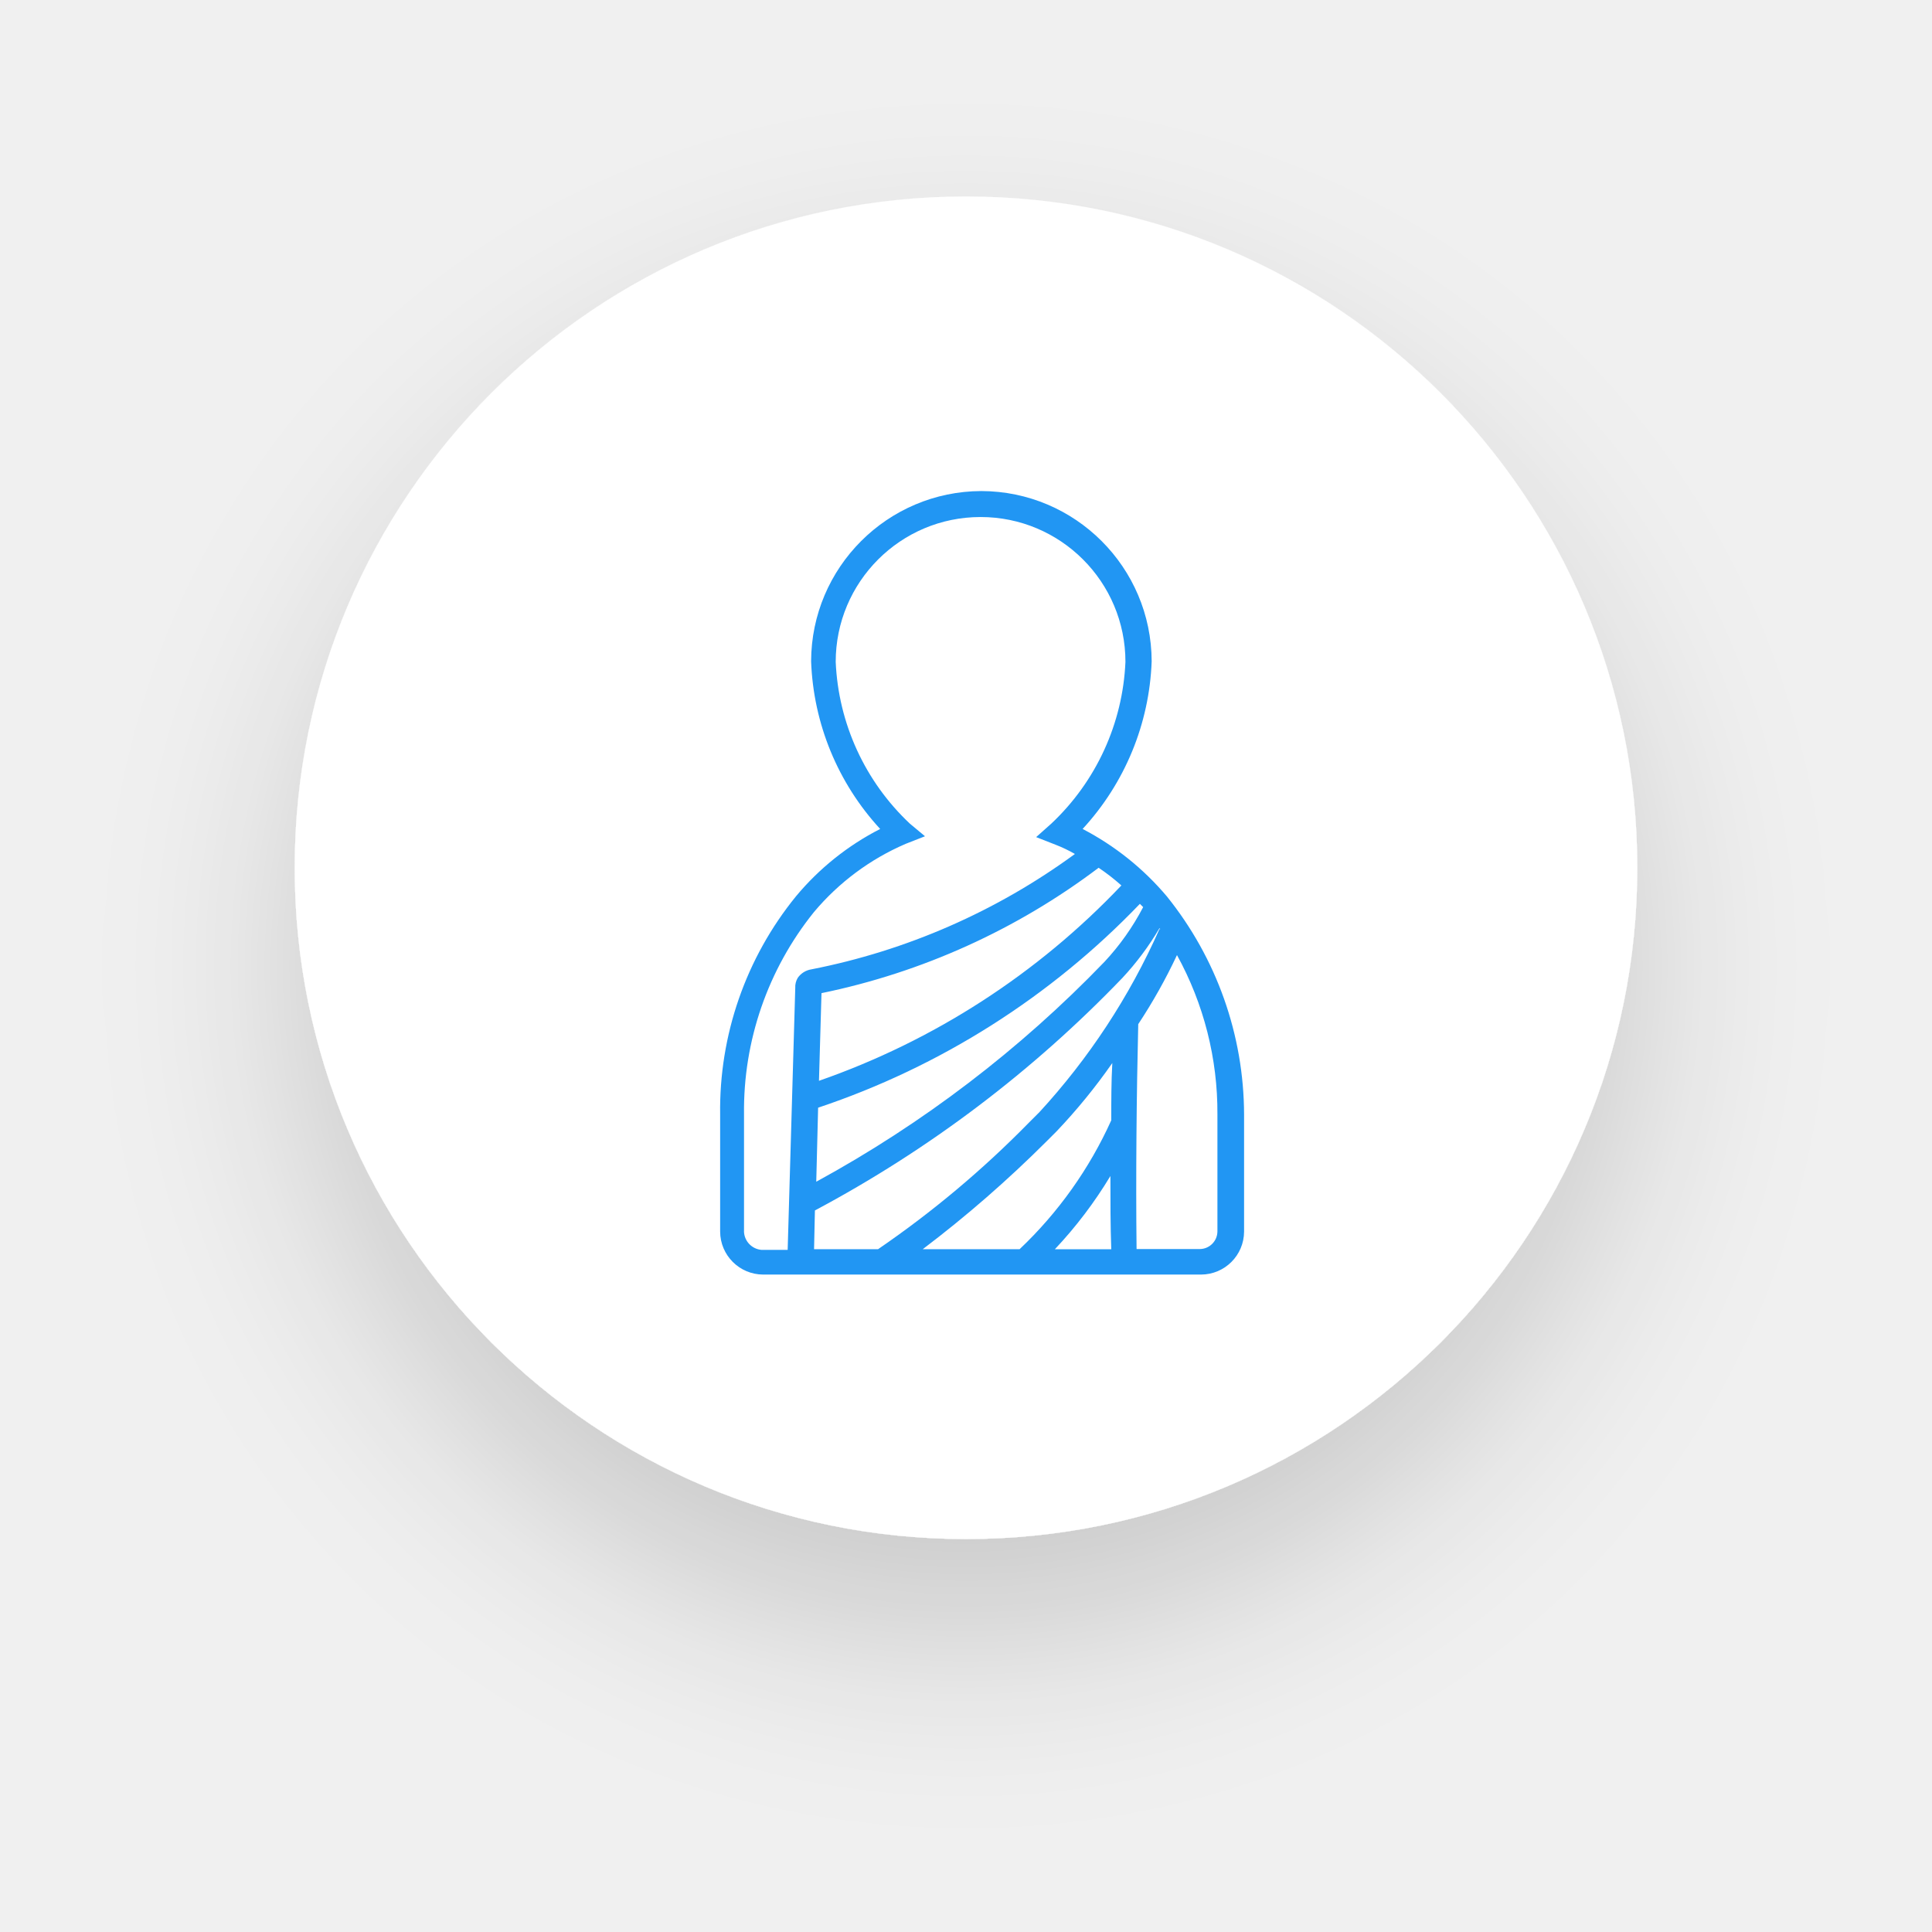
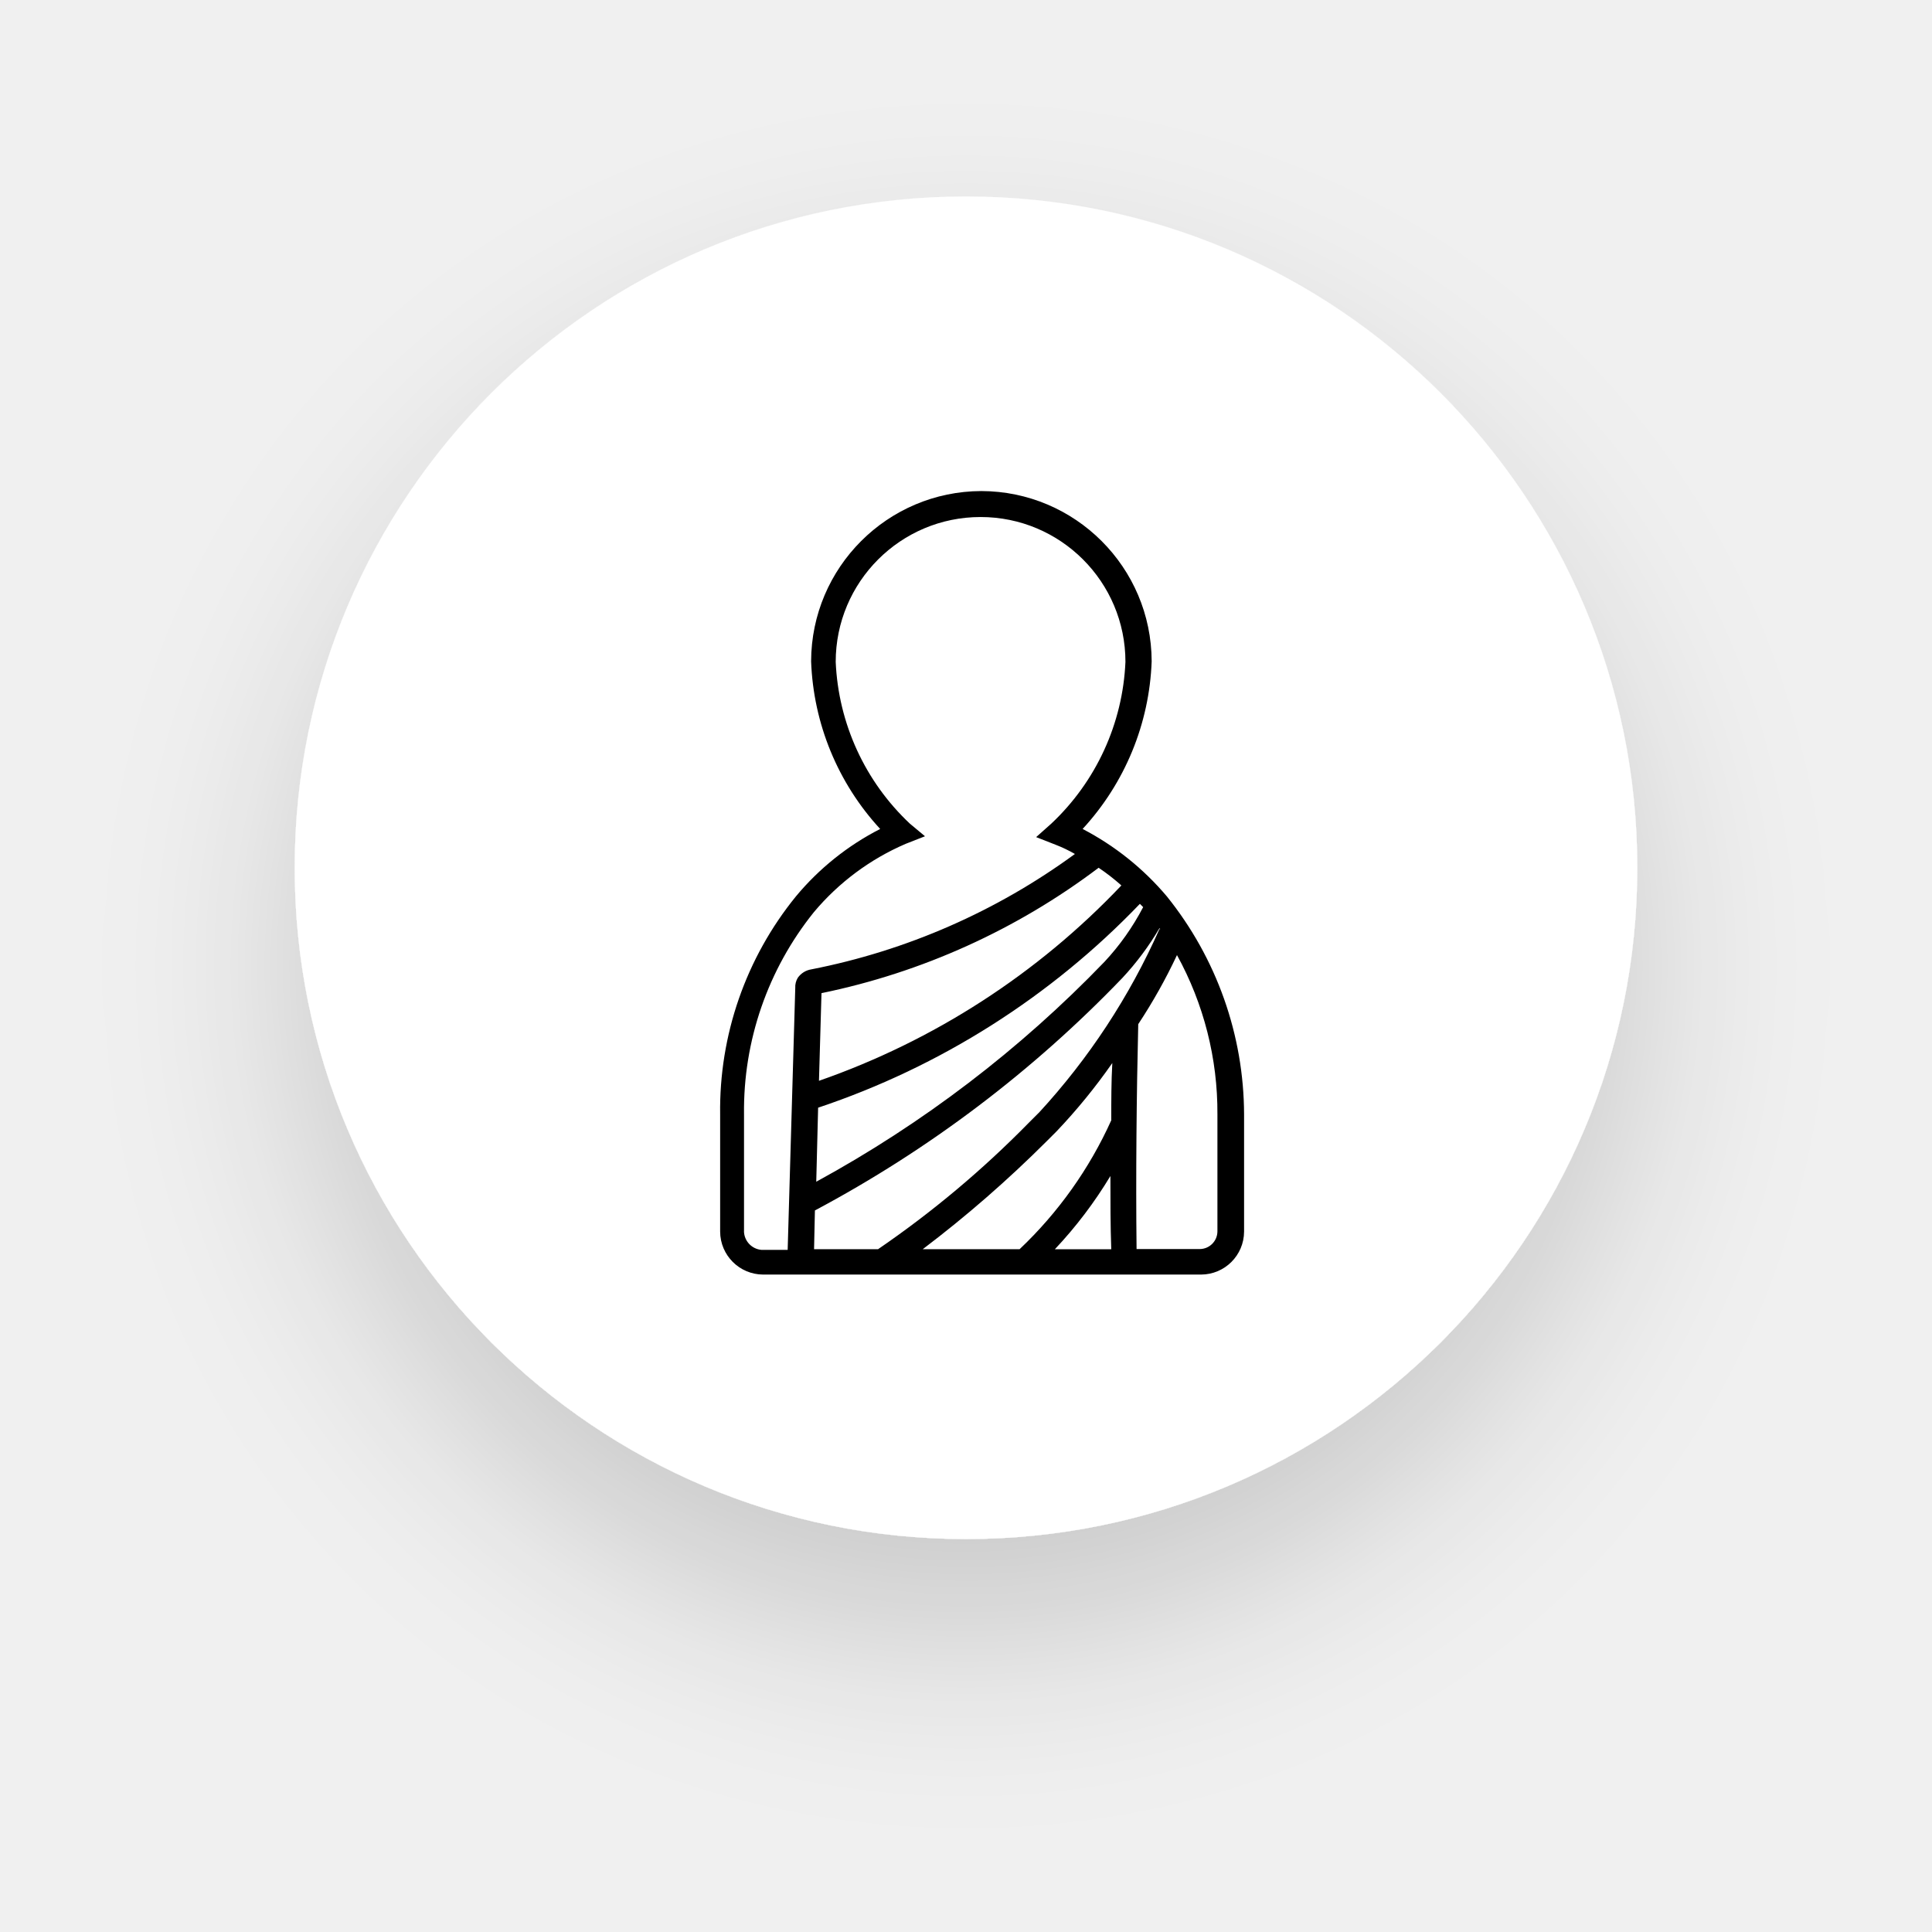
<svg xmlns="http://www.w3.org/2000/svg" width="59" height="59" viewBox="0 0 59 59">
  <defs>
    <filter id="a" x="0" y="0" width="59" height="59" filterUnits="userSpaceOnUse">
      <feOffset dy="3" input="SourceAlpha" />
      <feGaussianBlur stdDeviation="3" result="b" />
      <feFlood flood-opacity="0.161" />
      <feComposite operator="in" in2="b" />
      <feComposite in="SourceGraphic" />
    </filter>
  </defs>
  <g transform="translate(-280 -24)">
    <g transform="matrix(1, 0, 0, 1, 280, 24)" filter="url(#a)">
      <circle cx="20.5" cy="20.5" r="20.5" transform="translate(9 6)" fill="#fff" />
    </g>
    <g transform="translate(302 39)">
-       <path d="M-222.267,349.873a8.492,8.492,0,0,0-2.572-2.058,7.975,7.975,0,0,0,2.109-5.119,5.215,5.215,0,0,0-5.2-5.2,5.215,5.215,0,0,0-5.2,5.2,7.975,7.975,0,0,0,2.109,5.119,8.193,8.193,0,0,0-2.572,2.058,10.33,10.33,0,0,0-2.315,6.662v3.576a1.317,1.317,0,0,0,1.312,1.312h13.376a1.317,1.317,0,0,0,1.312-1.312v-3.576A10.664,10.664,0,0,0-222.267,349.873Zm-1.723,8.54c0,.772,0,1.518.026,2.238h-1.723A13.141,13.141,0,0,0-223.99,358.413Zm.026-1.7a12.512,12.512,0,0,1-2.8,3.936h-2.958a36.761,36.761,0,0,0,3.781-3.293l.309-.309a17.806,17.806,0,0,0,1.7-2.084C-223.964,355.532-223.964,356.124-223.964,356.715Zm-2.212-.232-.309.309a30.821,30.821,0,0,1-4.6,3.858h-1.955l.026-1.183a37.342,37.342,0,0,0,9.389-7.1,8.634,8.634,0,0,0,1.132-1.518l.026.026h-.026A20.573,20.573,0,0,1-226.177,356.484Zm-6.74-.154a24.29,24.29,0,0,0,9.826-6.225l.1.1a7.577,7.577,0,0,1-1.183,1.672,36.455,36.455,0,0,1-8.8,6.714Zm.026-.823.077-2.675A21.082,21.082,0,0,0-224.35,349a6.358,6.358,0,0,1,.695.54A23.282,23.282,0,0,1-232.89,355.506Zm-2.289,4.6v-3.576a9.665,9.665,0,0,1,2.135-6.174,7.553,7.553,0,0,1,2.8-2.084l.592-.232-.463-.386a7.206,7.206,0,0,1-2.264-4.939,4.424,4.424,0,0,1,4.424-4.424,4.424,4.424,0,0,1,4.424,4.424,7.206,7.206,0,0,1-2.264,4.939l-.463.412.592.232a4.188,4.188,0,0,1,.592.283,20.2,20.2,0,0,1-8.051,3.524.623.623,0,0,0-.412.257.539.539,0,0,0-.077.309l-.232,8h-.8A.584.584,0,0,1-235.18,360.111Zm14.457,0a.543.543,0,0,1-.54.54h-1.929c-.026-2.212,0-4.759.051-6.868a16.685,16.685,0,0,0,1.183-2.109,9.964,9.964,0,0,1,1.235,4.862Z" transform="translate(235.9 -337.5)" fill="#2196f3" />
+       <path d="M-222.267,349.873a8.492,8.492,0,0,0-2.572-2.058,7.975,7.975,0,0,0,2.109-5.119,5.215,5.215,0,0,0-5.2-5.2,5.215,5.215,0,0,0-5.2,5.2,7.975,7.975,0,0,0,2.109,5.119,8.193,8.193,0,0,0-2.572,2.058,10.33,10.33,0,0,0-2.315,6.662v3.576a1.317,1.317,0,0,0,1.312,1.312h13.376a1.317,1.317,0,0,0,1.312-1.312v-3.576A10.664,10.664,0,0,0-222.267,349.873Zm-1.723,8.54c0,.772,0,1.518.026,2.238h-1.723A13.141,13.141,0,0,0-223.99,358.413Zm.026-1.7a12.512,12.512,0,0,1-2.8,3.936h-2.958a36.761,36.761,0,0,0,3.781-3.293l.309-.309a17.806,17.806,0,0,0,1.7-2.084C-223.964,355.532-223.964,356.124-223.964,356.715Zm-2.212-.232-.309.309a30.821,30.821,0,0,1-4.6,3.858h-1.955l.026-1.183a37.342,37.342,0,0,0,9.389-7.1,8.634,8.634,0,0,0,1.132-1.518l.026.026h-.026A20.573,20.573,0,0,1-226.177,356.484Zm-6.74-.154a24.29,24.29,0,0,0,9.826-6.225l.1.1a7.577,7.577,0,0,1-1.183,1.672,36.455,36.455,0,0,1-8.8,6.714Zm.026-.823.077-2.675A21.082,21.082,0,0,0-224.35,349a6.358,6.358,0,0,1,.695.54A23.282,23.282,0,0,1-232.89,355.506Zm-2.289,4.6v-3.576a9.665,9.665,0,0,1,2.135-6.174,7.553,7.553,0,0,1,2.8-2.084l.592-.232-.463-.386a7.206,7.206,0,0,1-2.264-4.939,4.424,4.424,0,0,1,4.424-4.424,4.424,4.424,0,0,1,4.424,4.424,7.206,7.206,0,0,1-2.264,4.939l-.463.412.592.232a4.188,4.188,0,0,1,.592.283,20.2,20.2,0,0,1-8.051,3.524.623.623,0,0,0-.412.257.539.539,0,0,0-.077.309l-.232,8h-.8A.584.584,0,0,1-235.18,360.111Zm14.457,0a.543.543,0,0,1-.54.54h-1.929c-.026-2.212,0-4.759.051-6.868a16.685,16.685,0,0,0,1.183-2.109,9.964,9.964,0,0,1,1.235,4.862Z" transform="translate(235.9 -337.5)" fill="currentColor" />
    </g>
  </g>
</svg>
